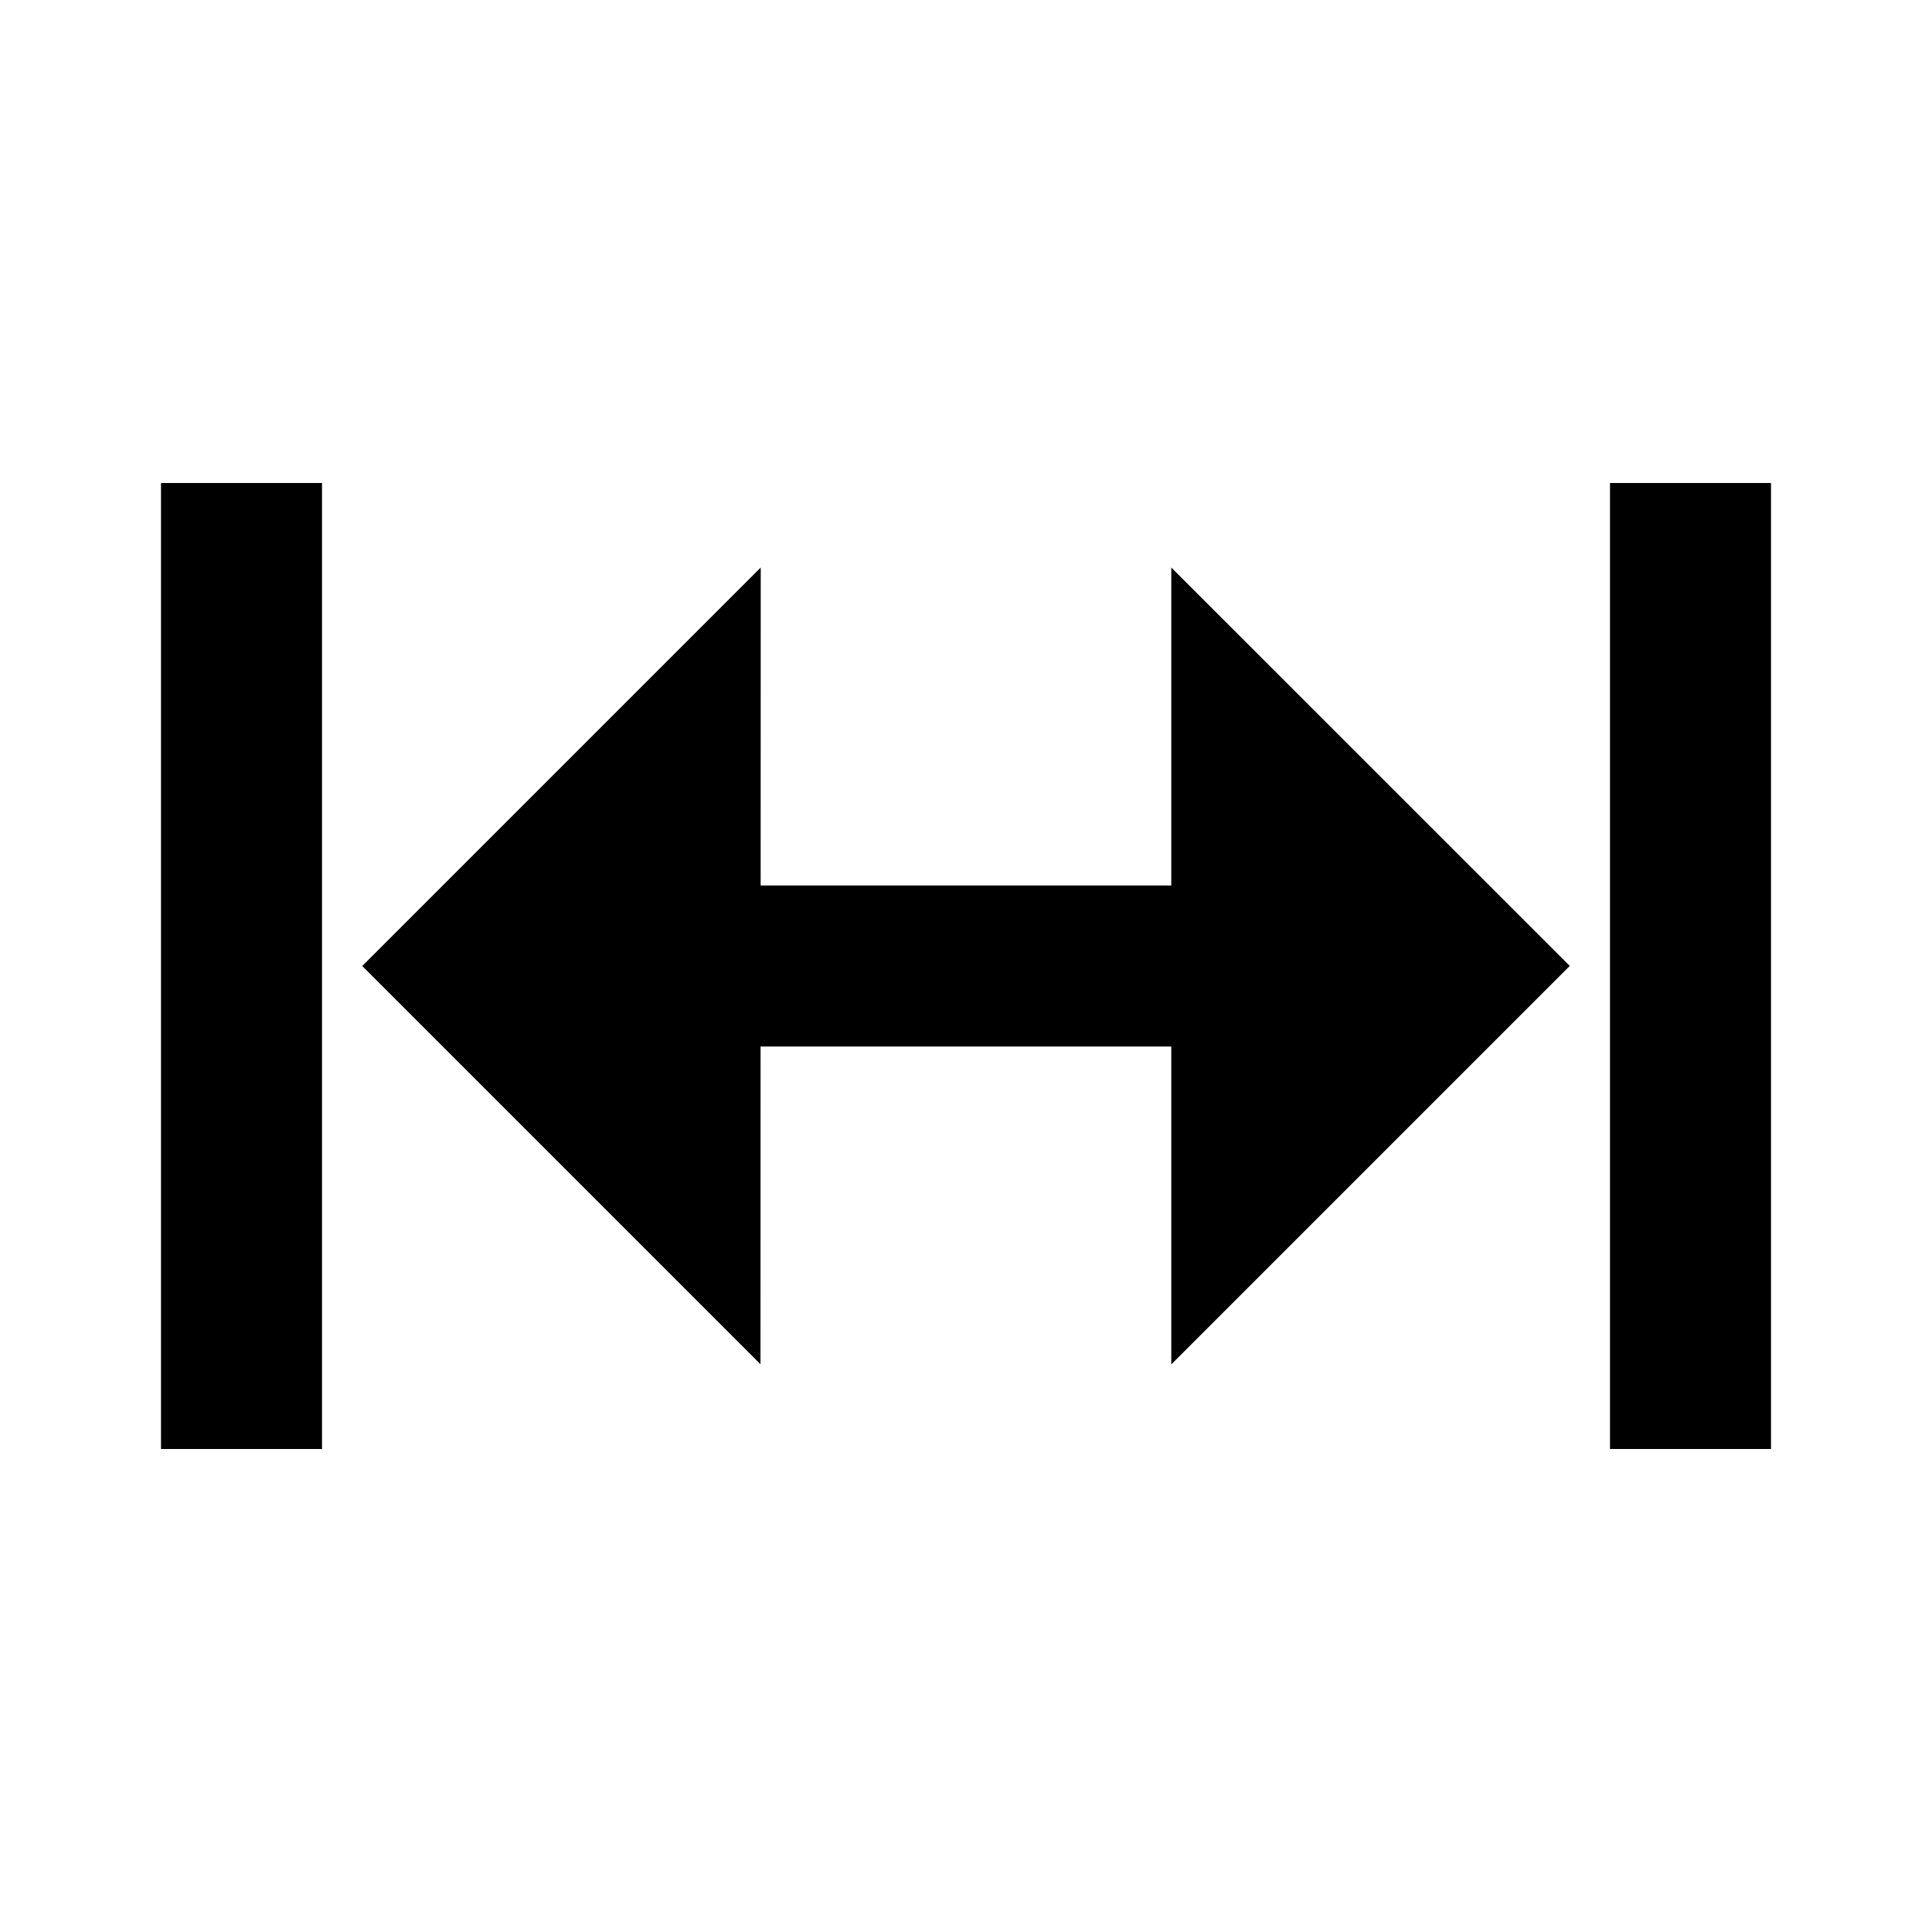
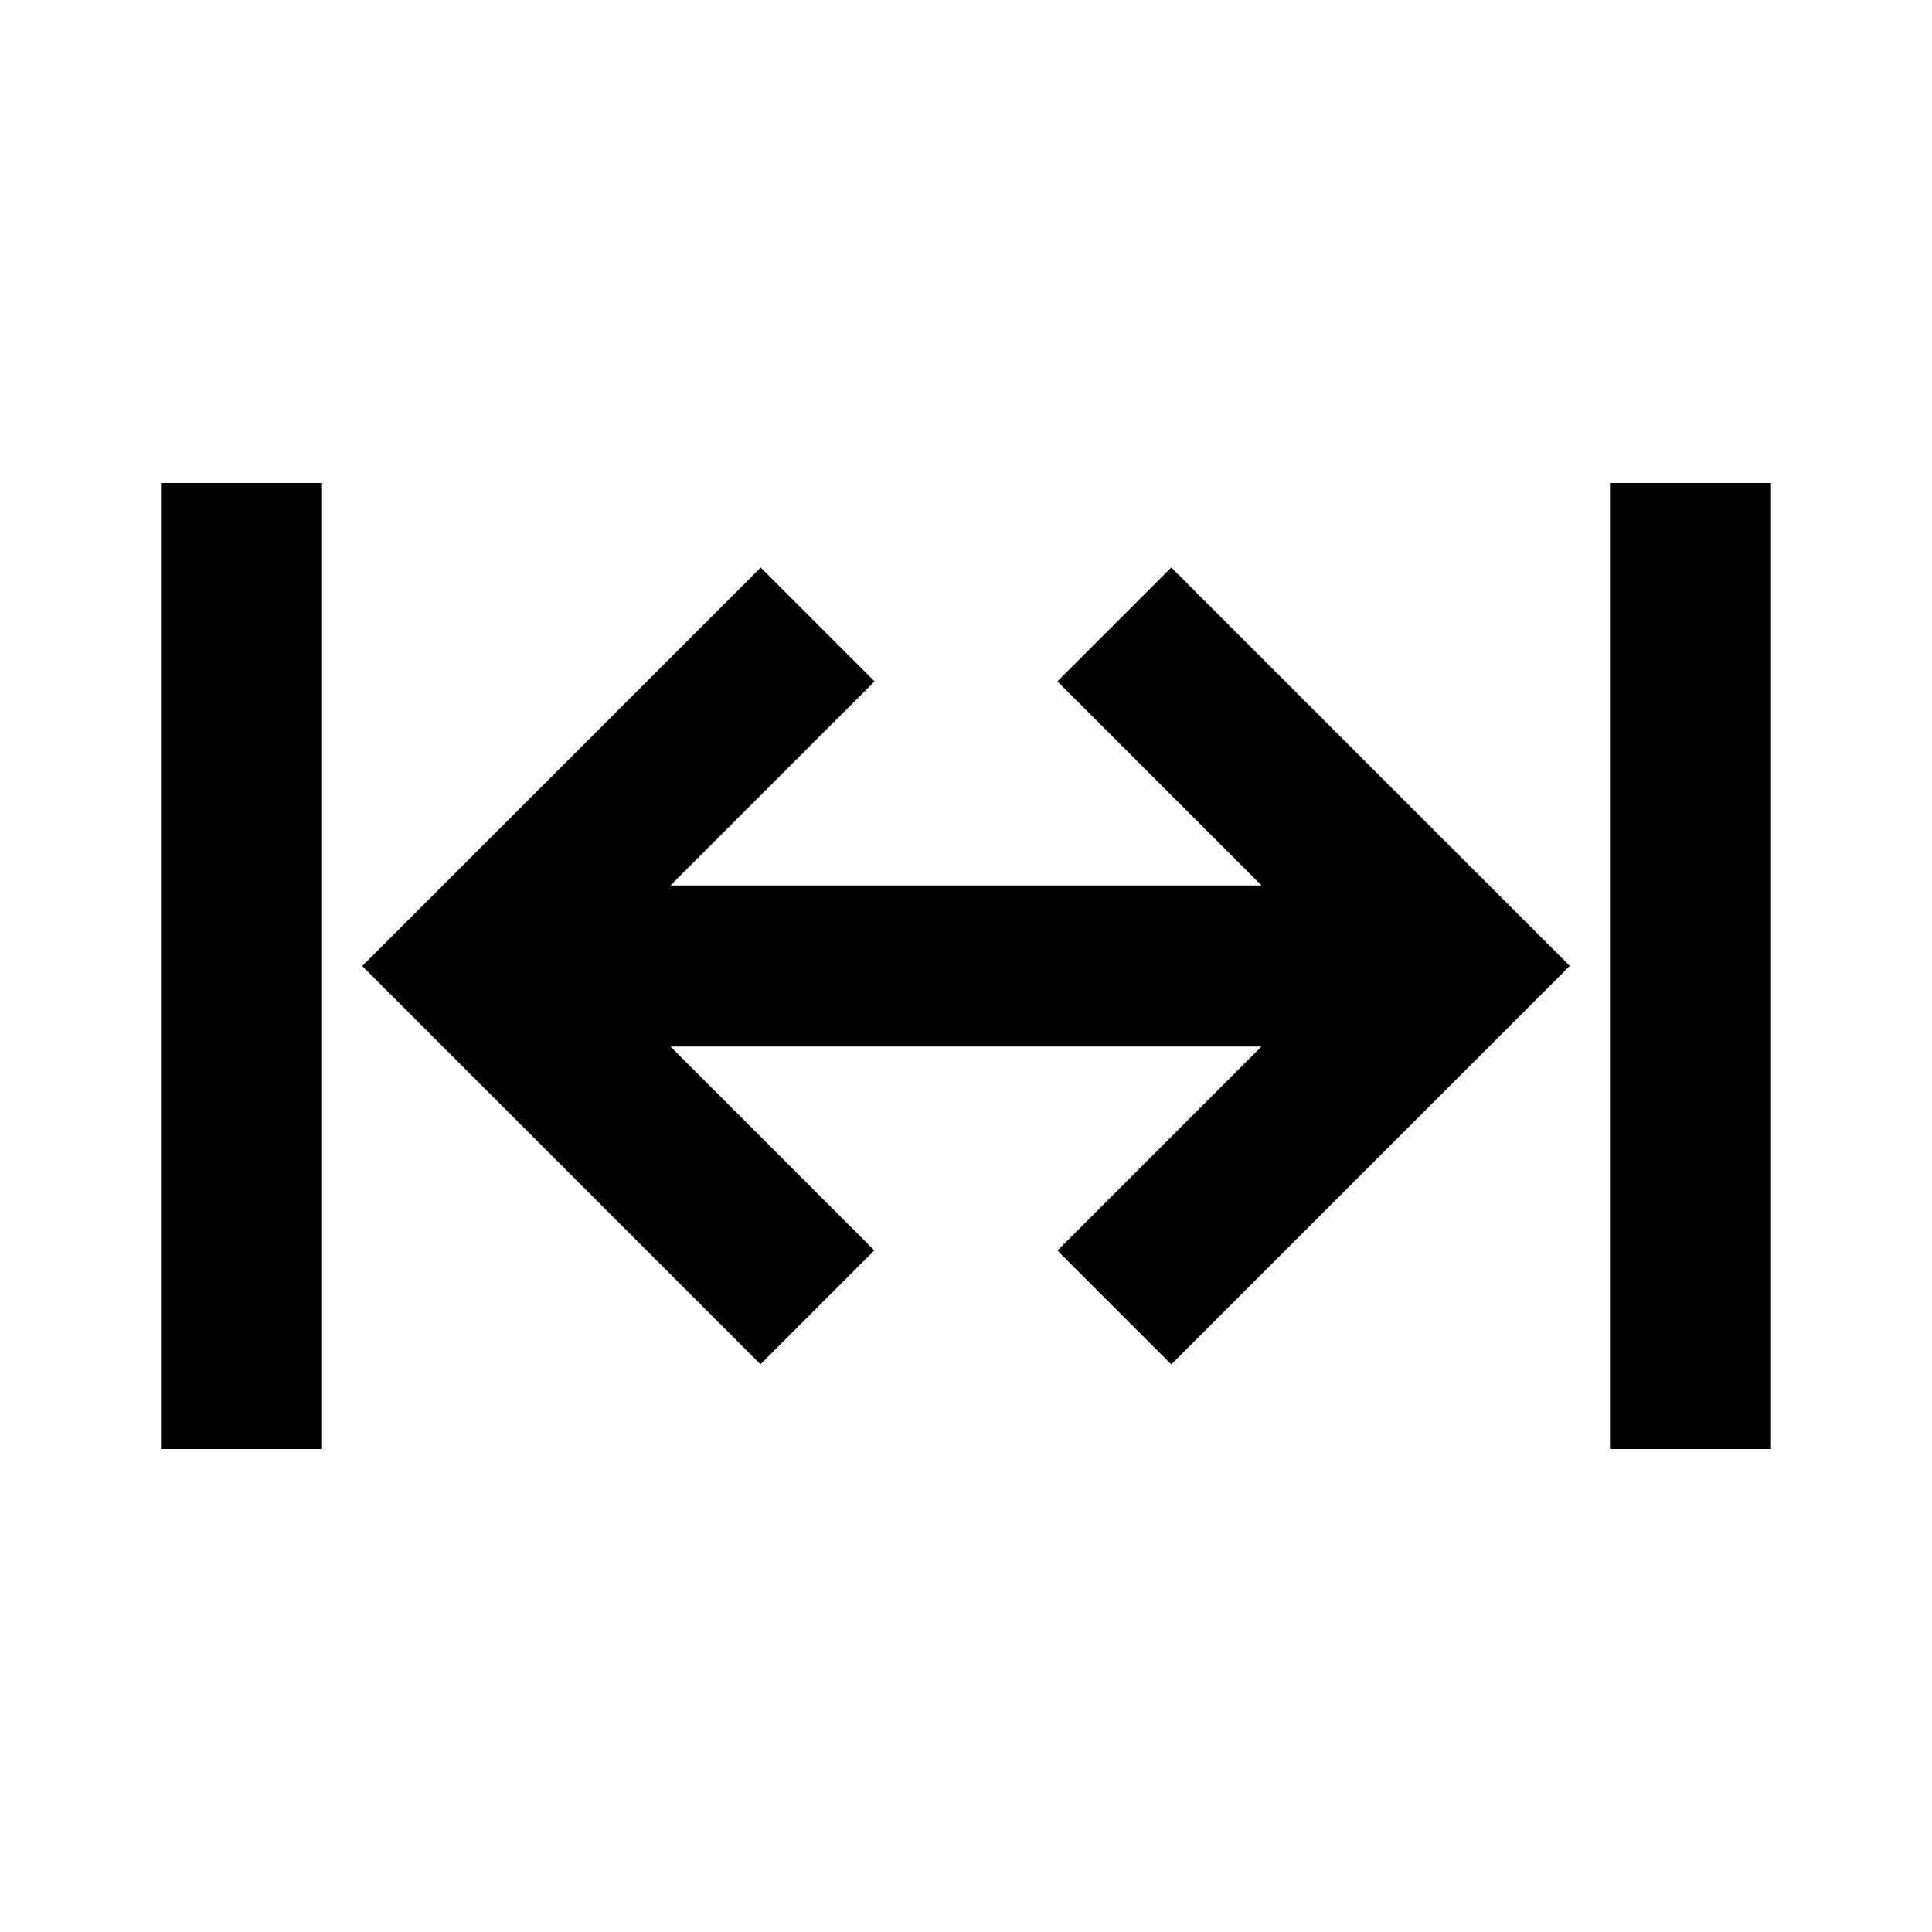
<svg xmlns="http://www.w3.org/2000/svg" viewBox="0 0 24 24" fill="currentColor">
-   <path d="M2 6L2 18H4L4 6H2ZM9.45 7.05L4.5 12L9.447 16.947L9.448 13H14.55L14.55 16.949L19.5 11.999L14.55 7.05L14.55 11H9.449L9.45 7.05ZM20 6H22V18H20V6Z" />
+   <path d="M2 18L2 6H4L4 18H2ZM9.45 7.05L4.5 12L9.447 16.947L10.861 15.533L8.328 13H15.671L13.136 15.535L14.55 16.949L19.5 11.999L14.55 7.05L13.136 8.464L15.672 11H8.328L10.864 8.464L9.45 7.05ZM20 6H22V18H20V6Z" />
</svg>
